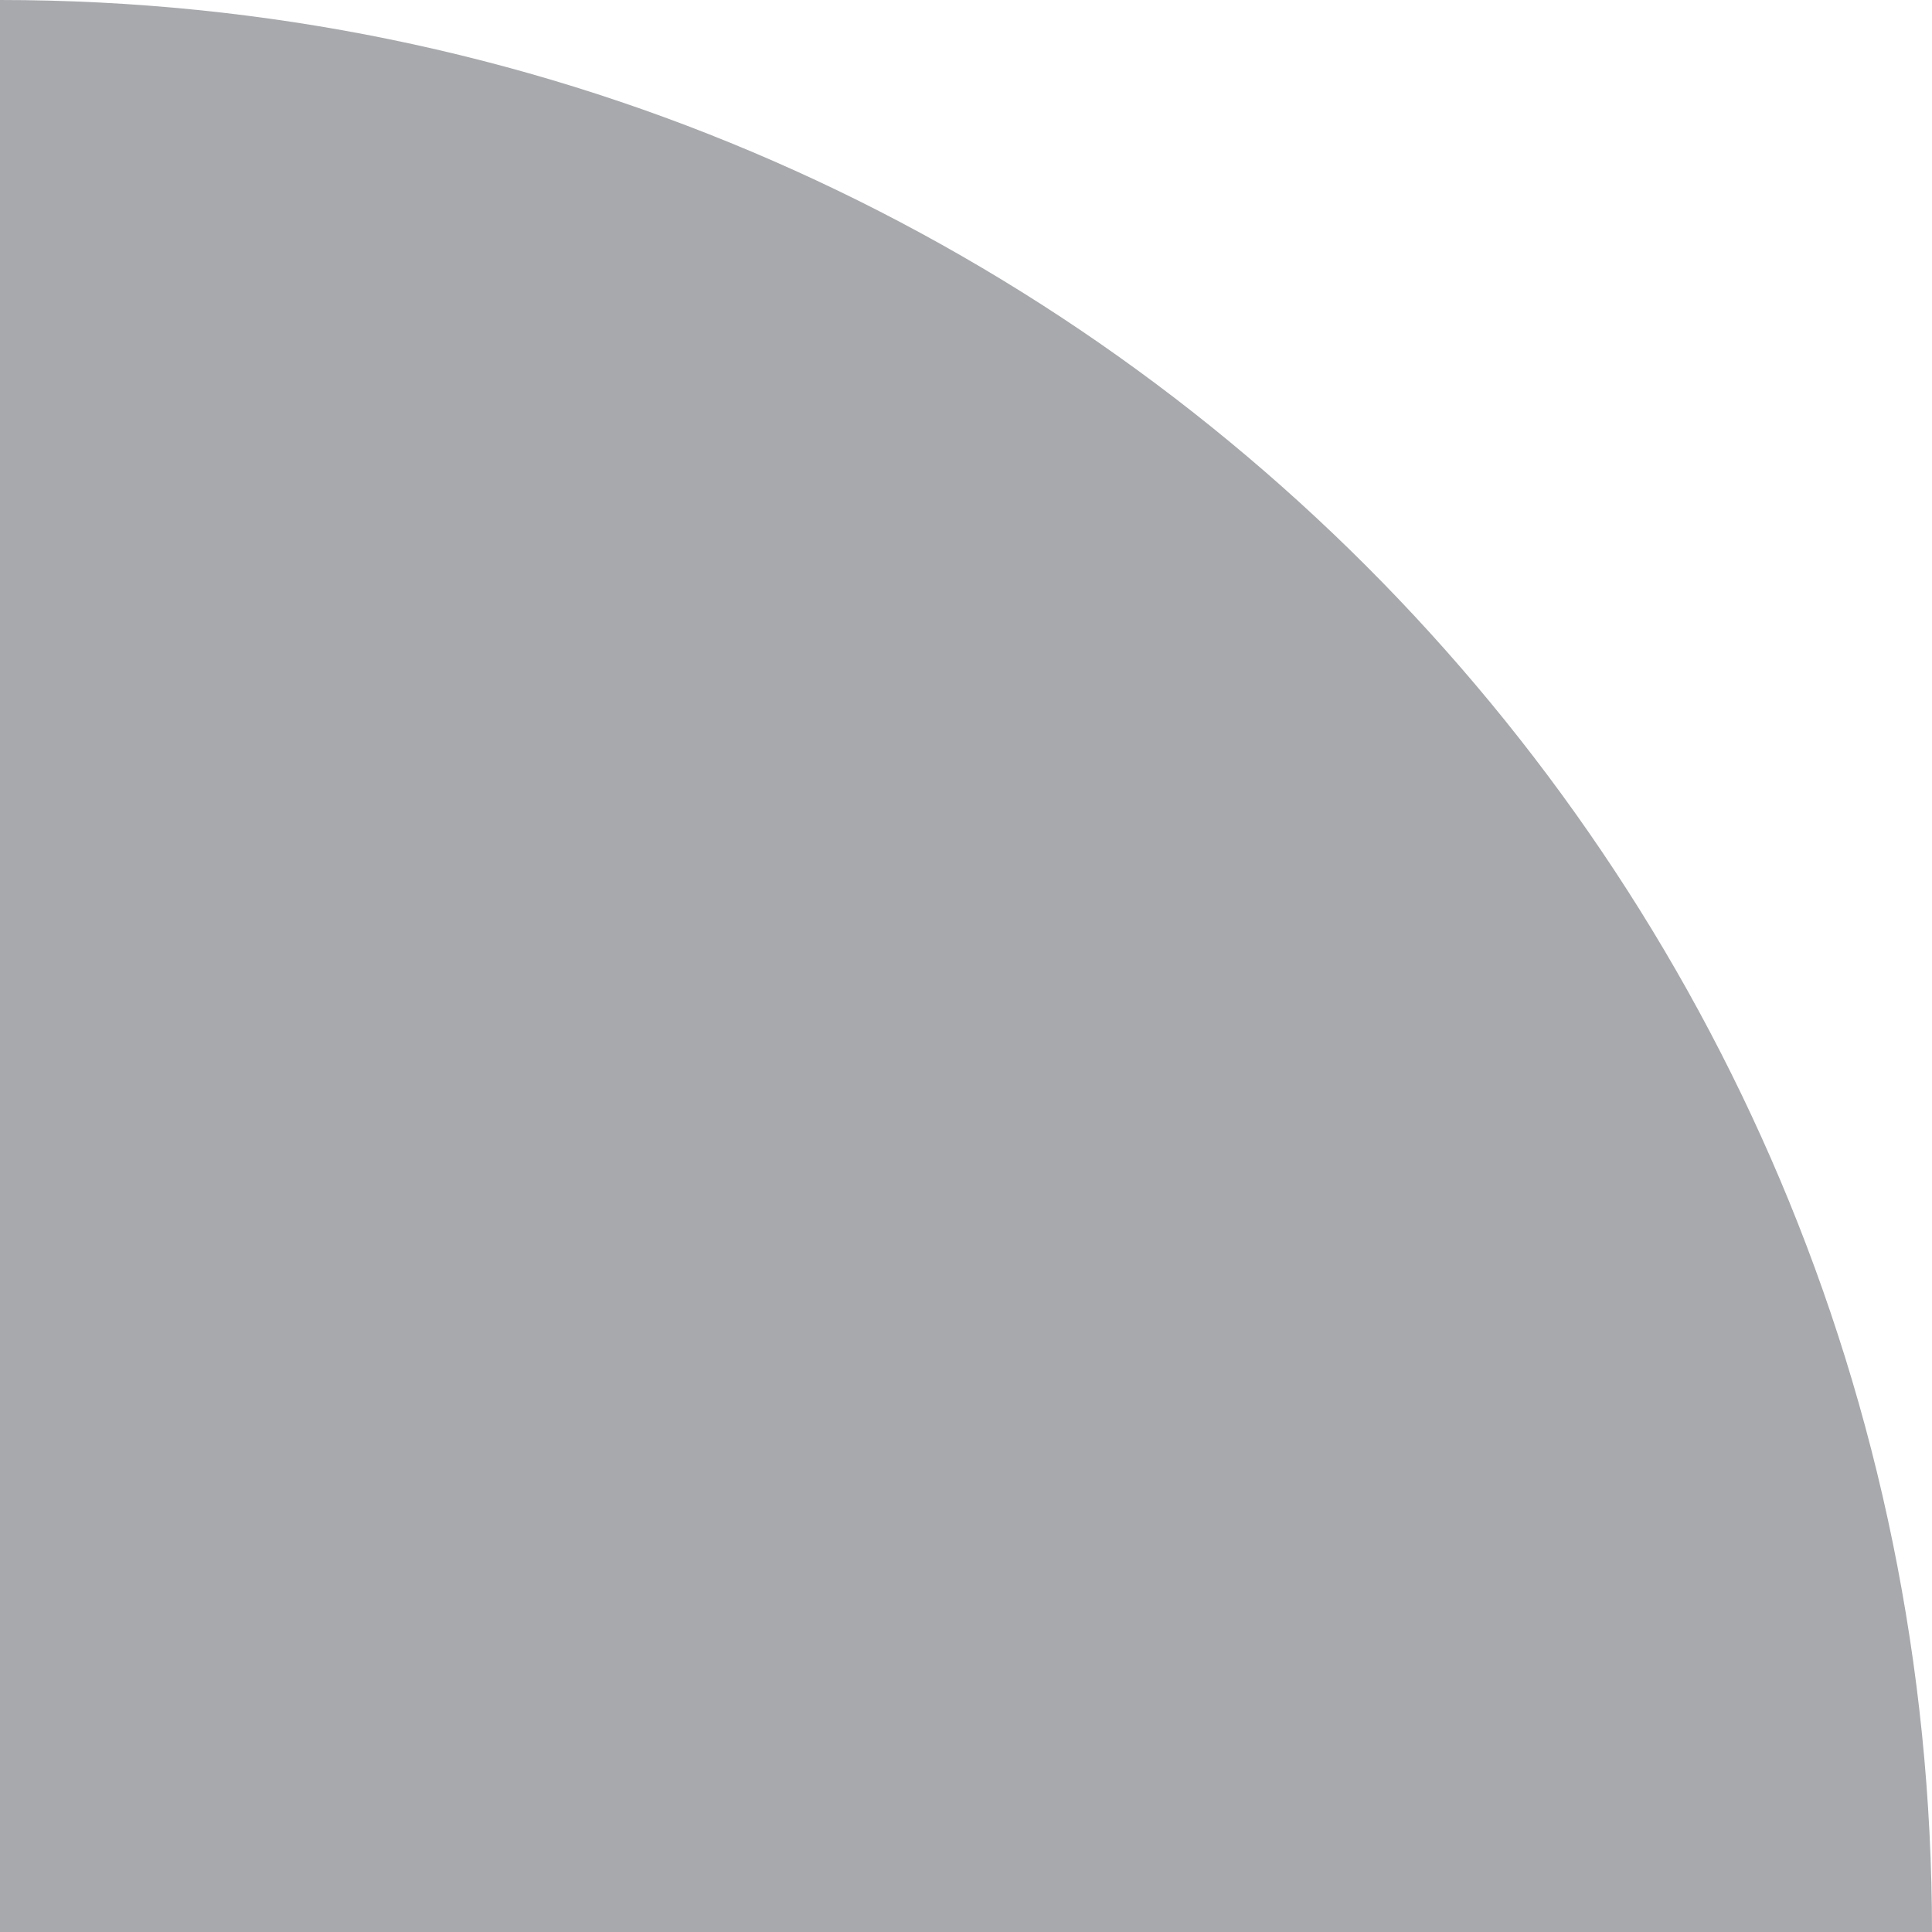
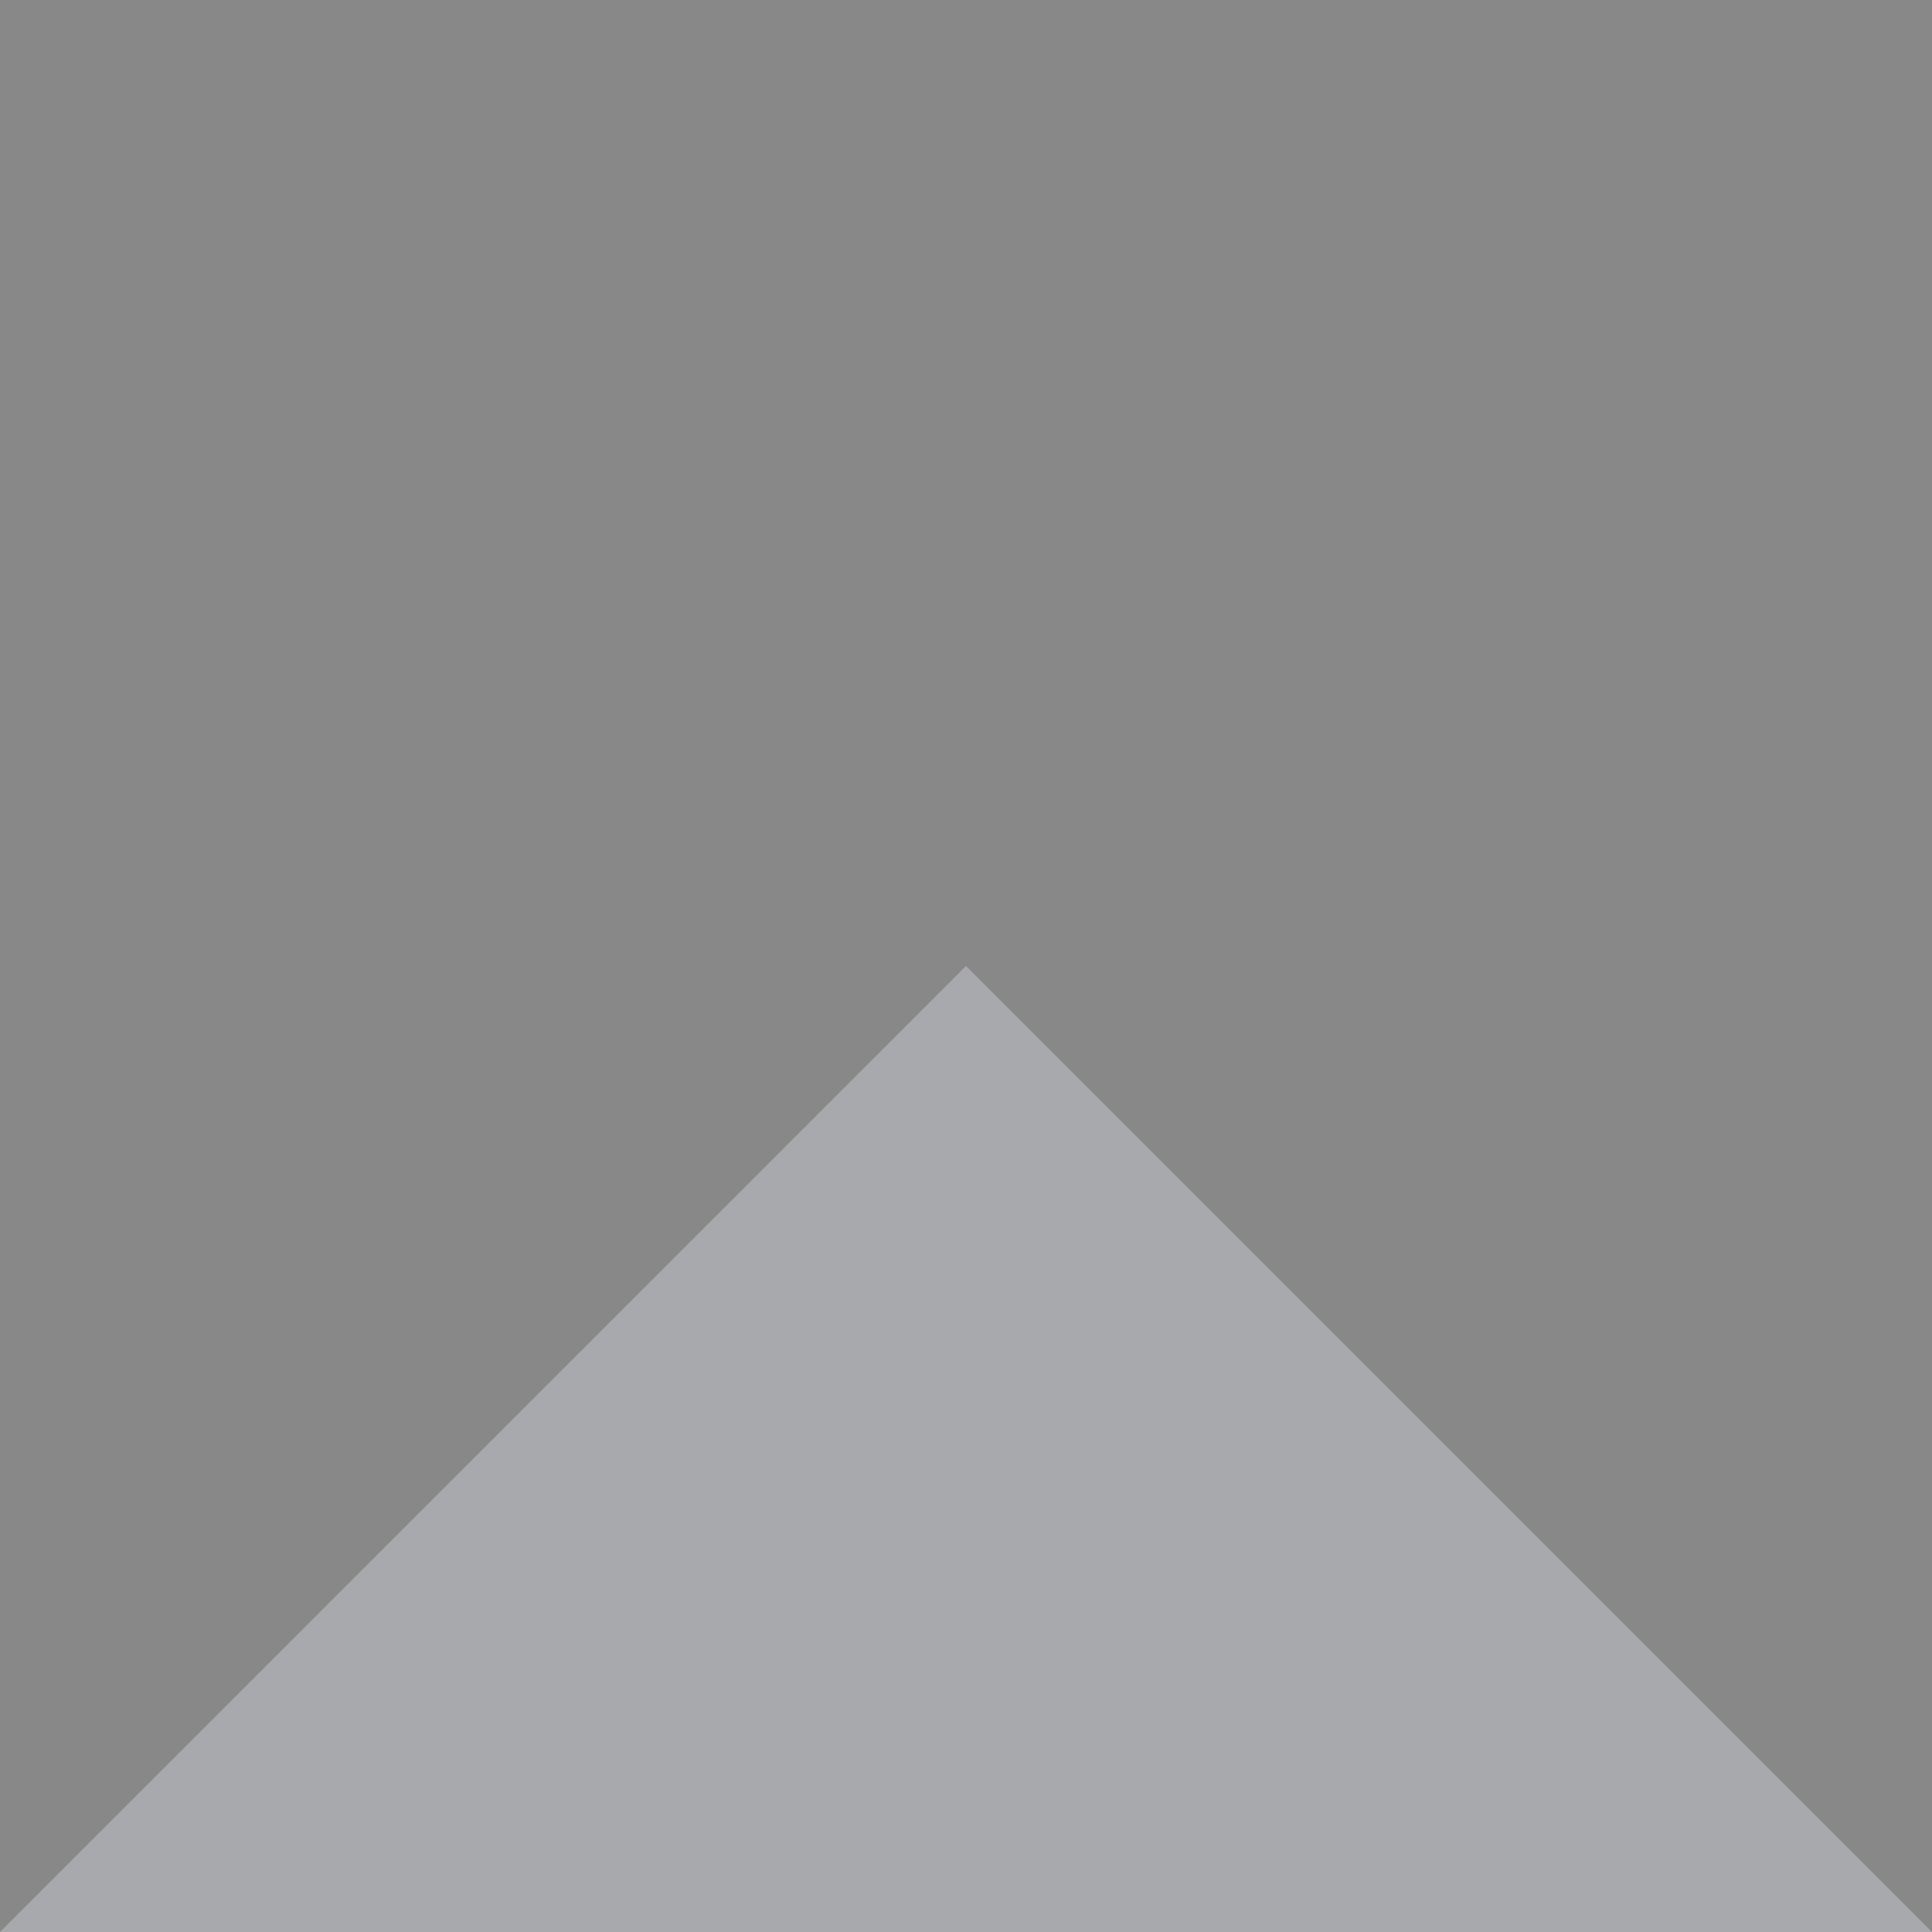
- <svg xmlns="http://www.w3.org/2000/svg" version="1.1" id="block1" x="0px" y="0px" viewBox="0 0 100 100" xml:space="preserve">
+ <svg xmlns="http://www.w3.org/2000/svg" version="1.1" id="layer1" x="0px" y="0px" viewBox="0 0 100 100" enable-background="new 0 0 100 100" xml:space="preserve">
  <g id="layer1">
-     <rect class="color1" fill="#FFFFFF" width="100" height="100" />
-     <path class="color0" fill="#A7A9AC" d="M100,100C100,44.771,55.229,0,0,0v100H100z" />
+     <rect class="color1" fill="#888888" width="100" height="100" />
+     <polygon class="color0" fill="#A7A9AC" points="0,100 50,50 100,100" />
  </g>
</svg>
